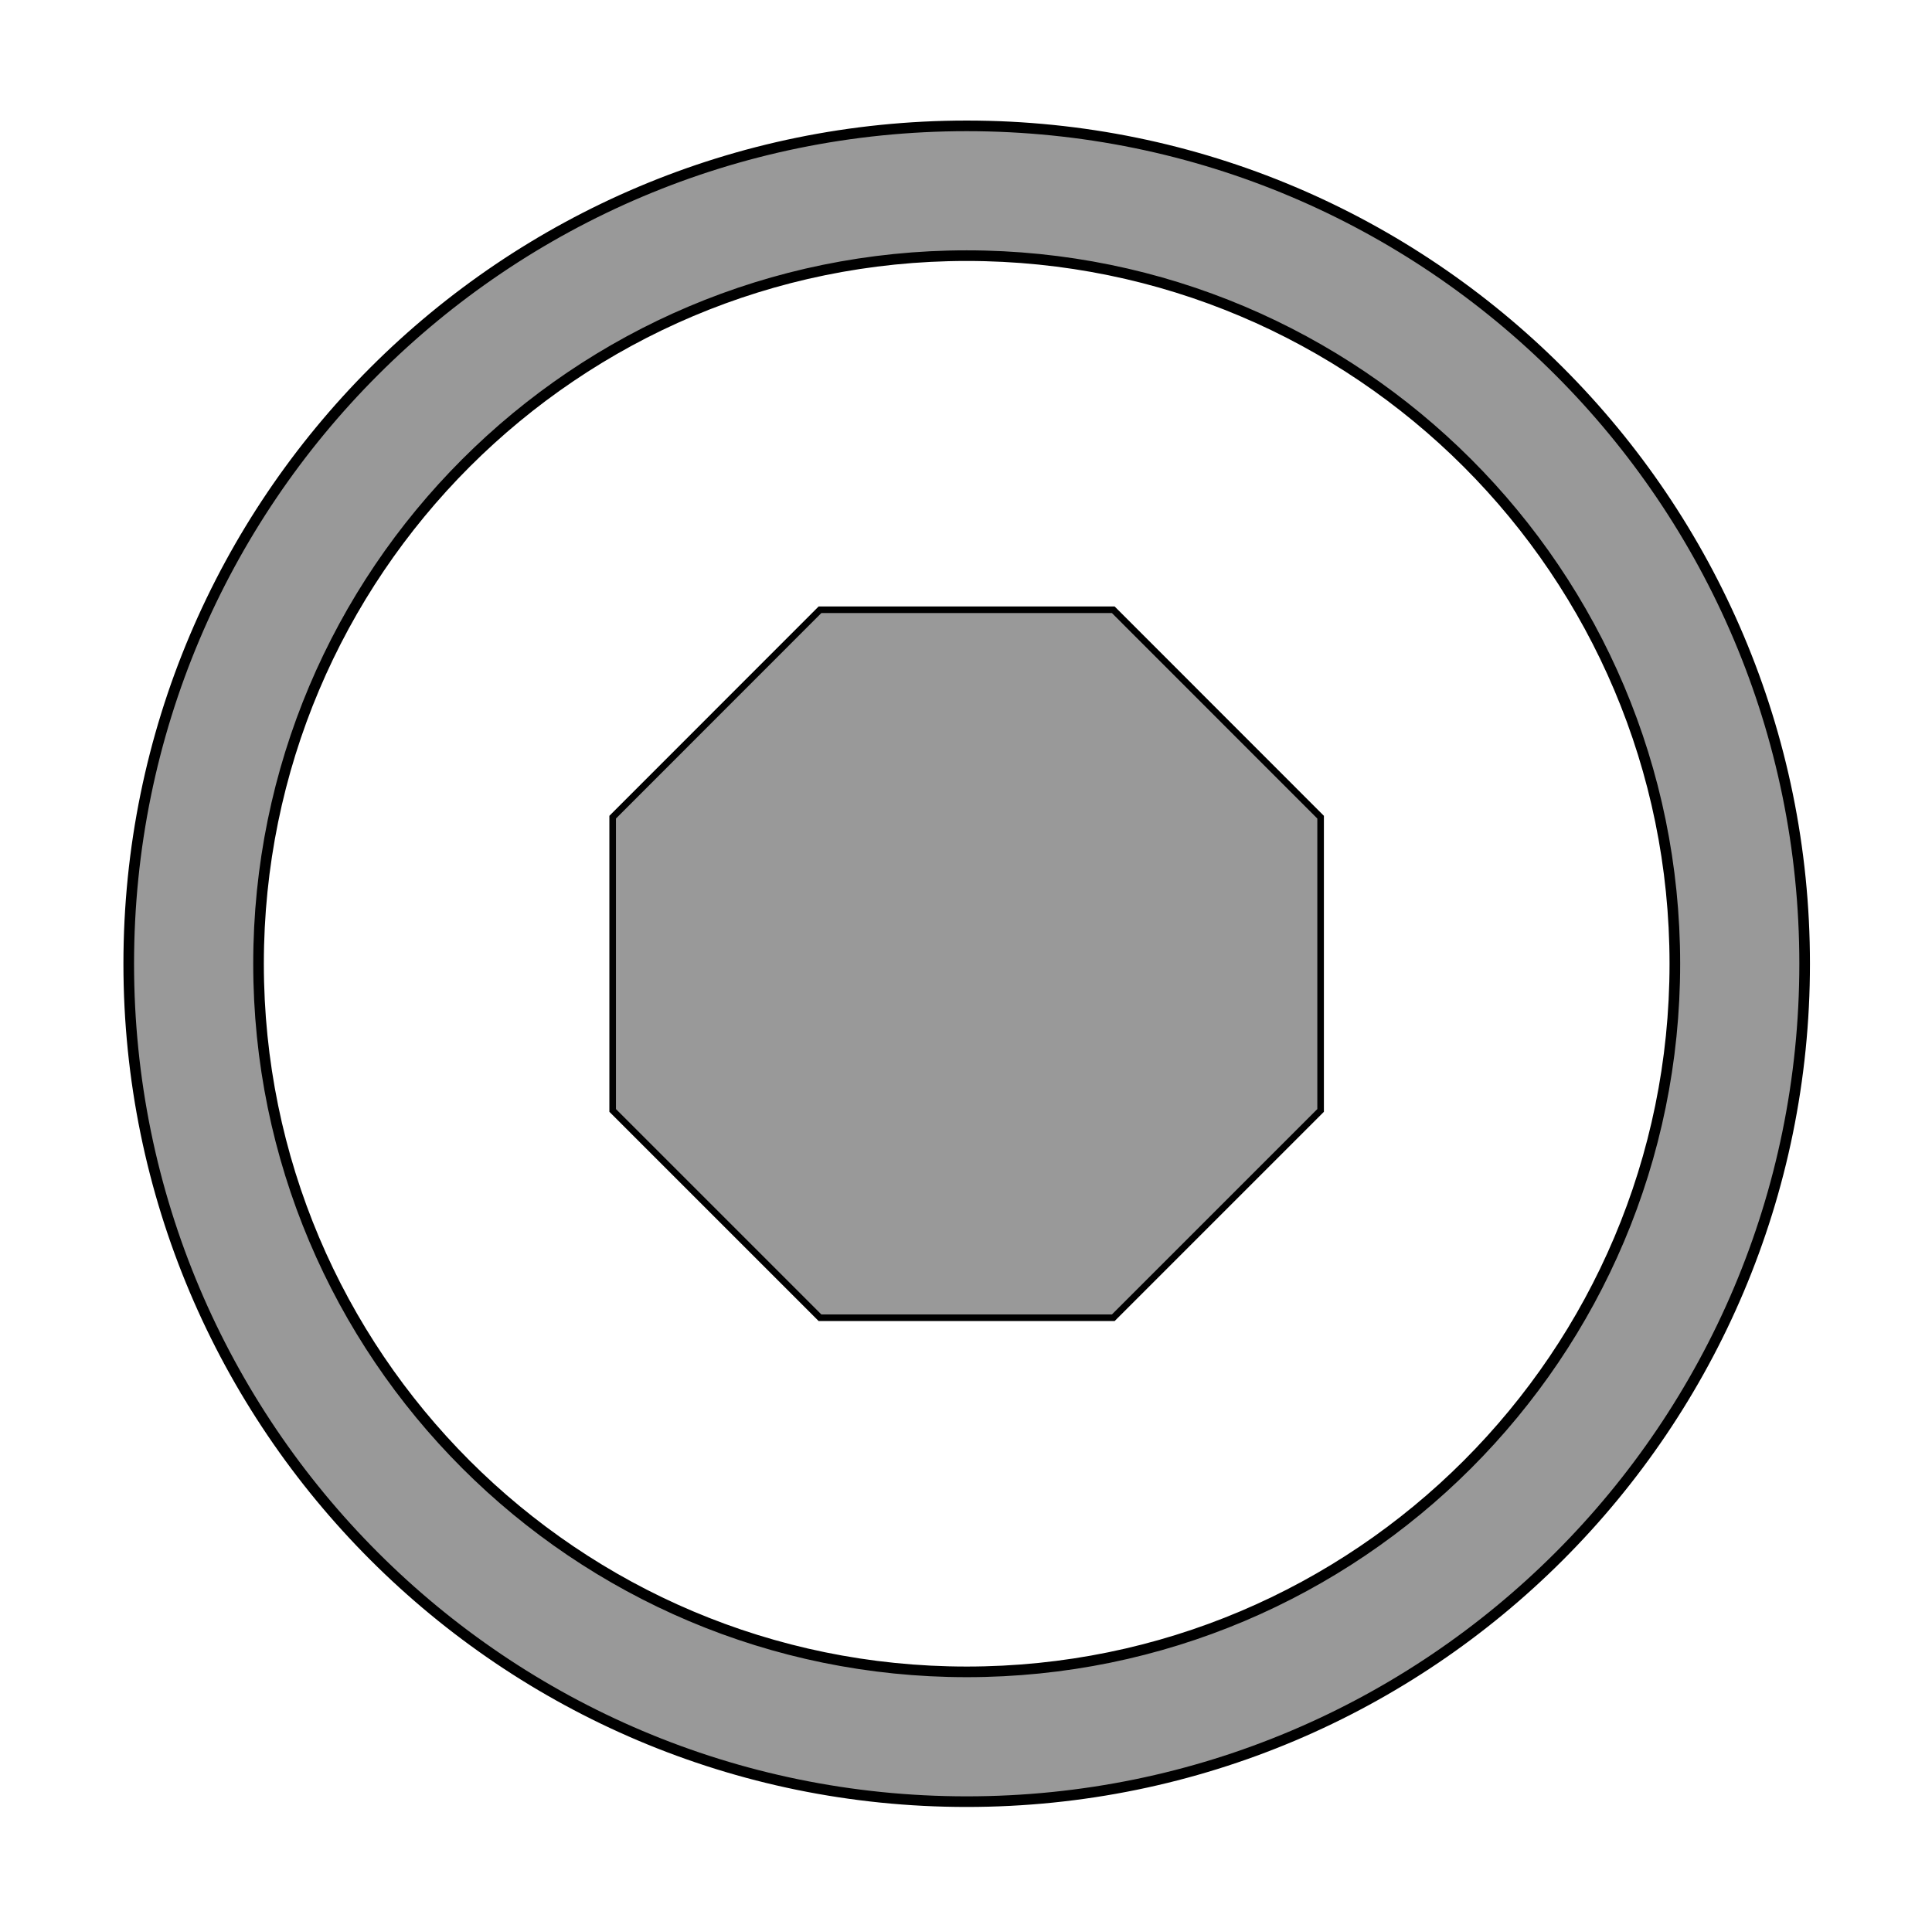
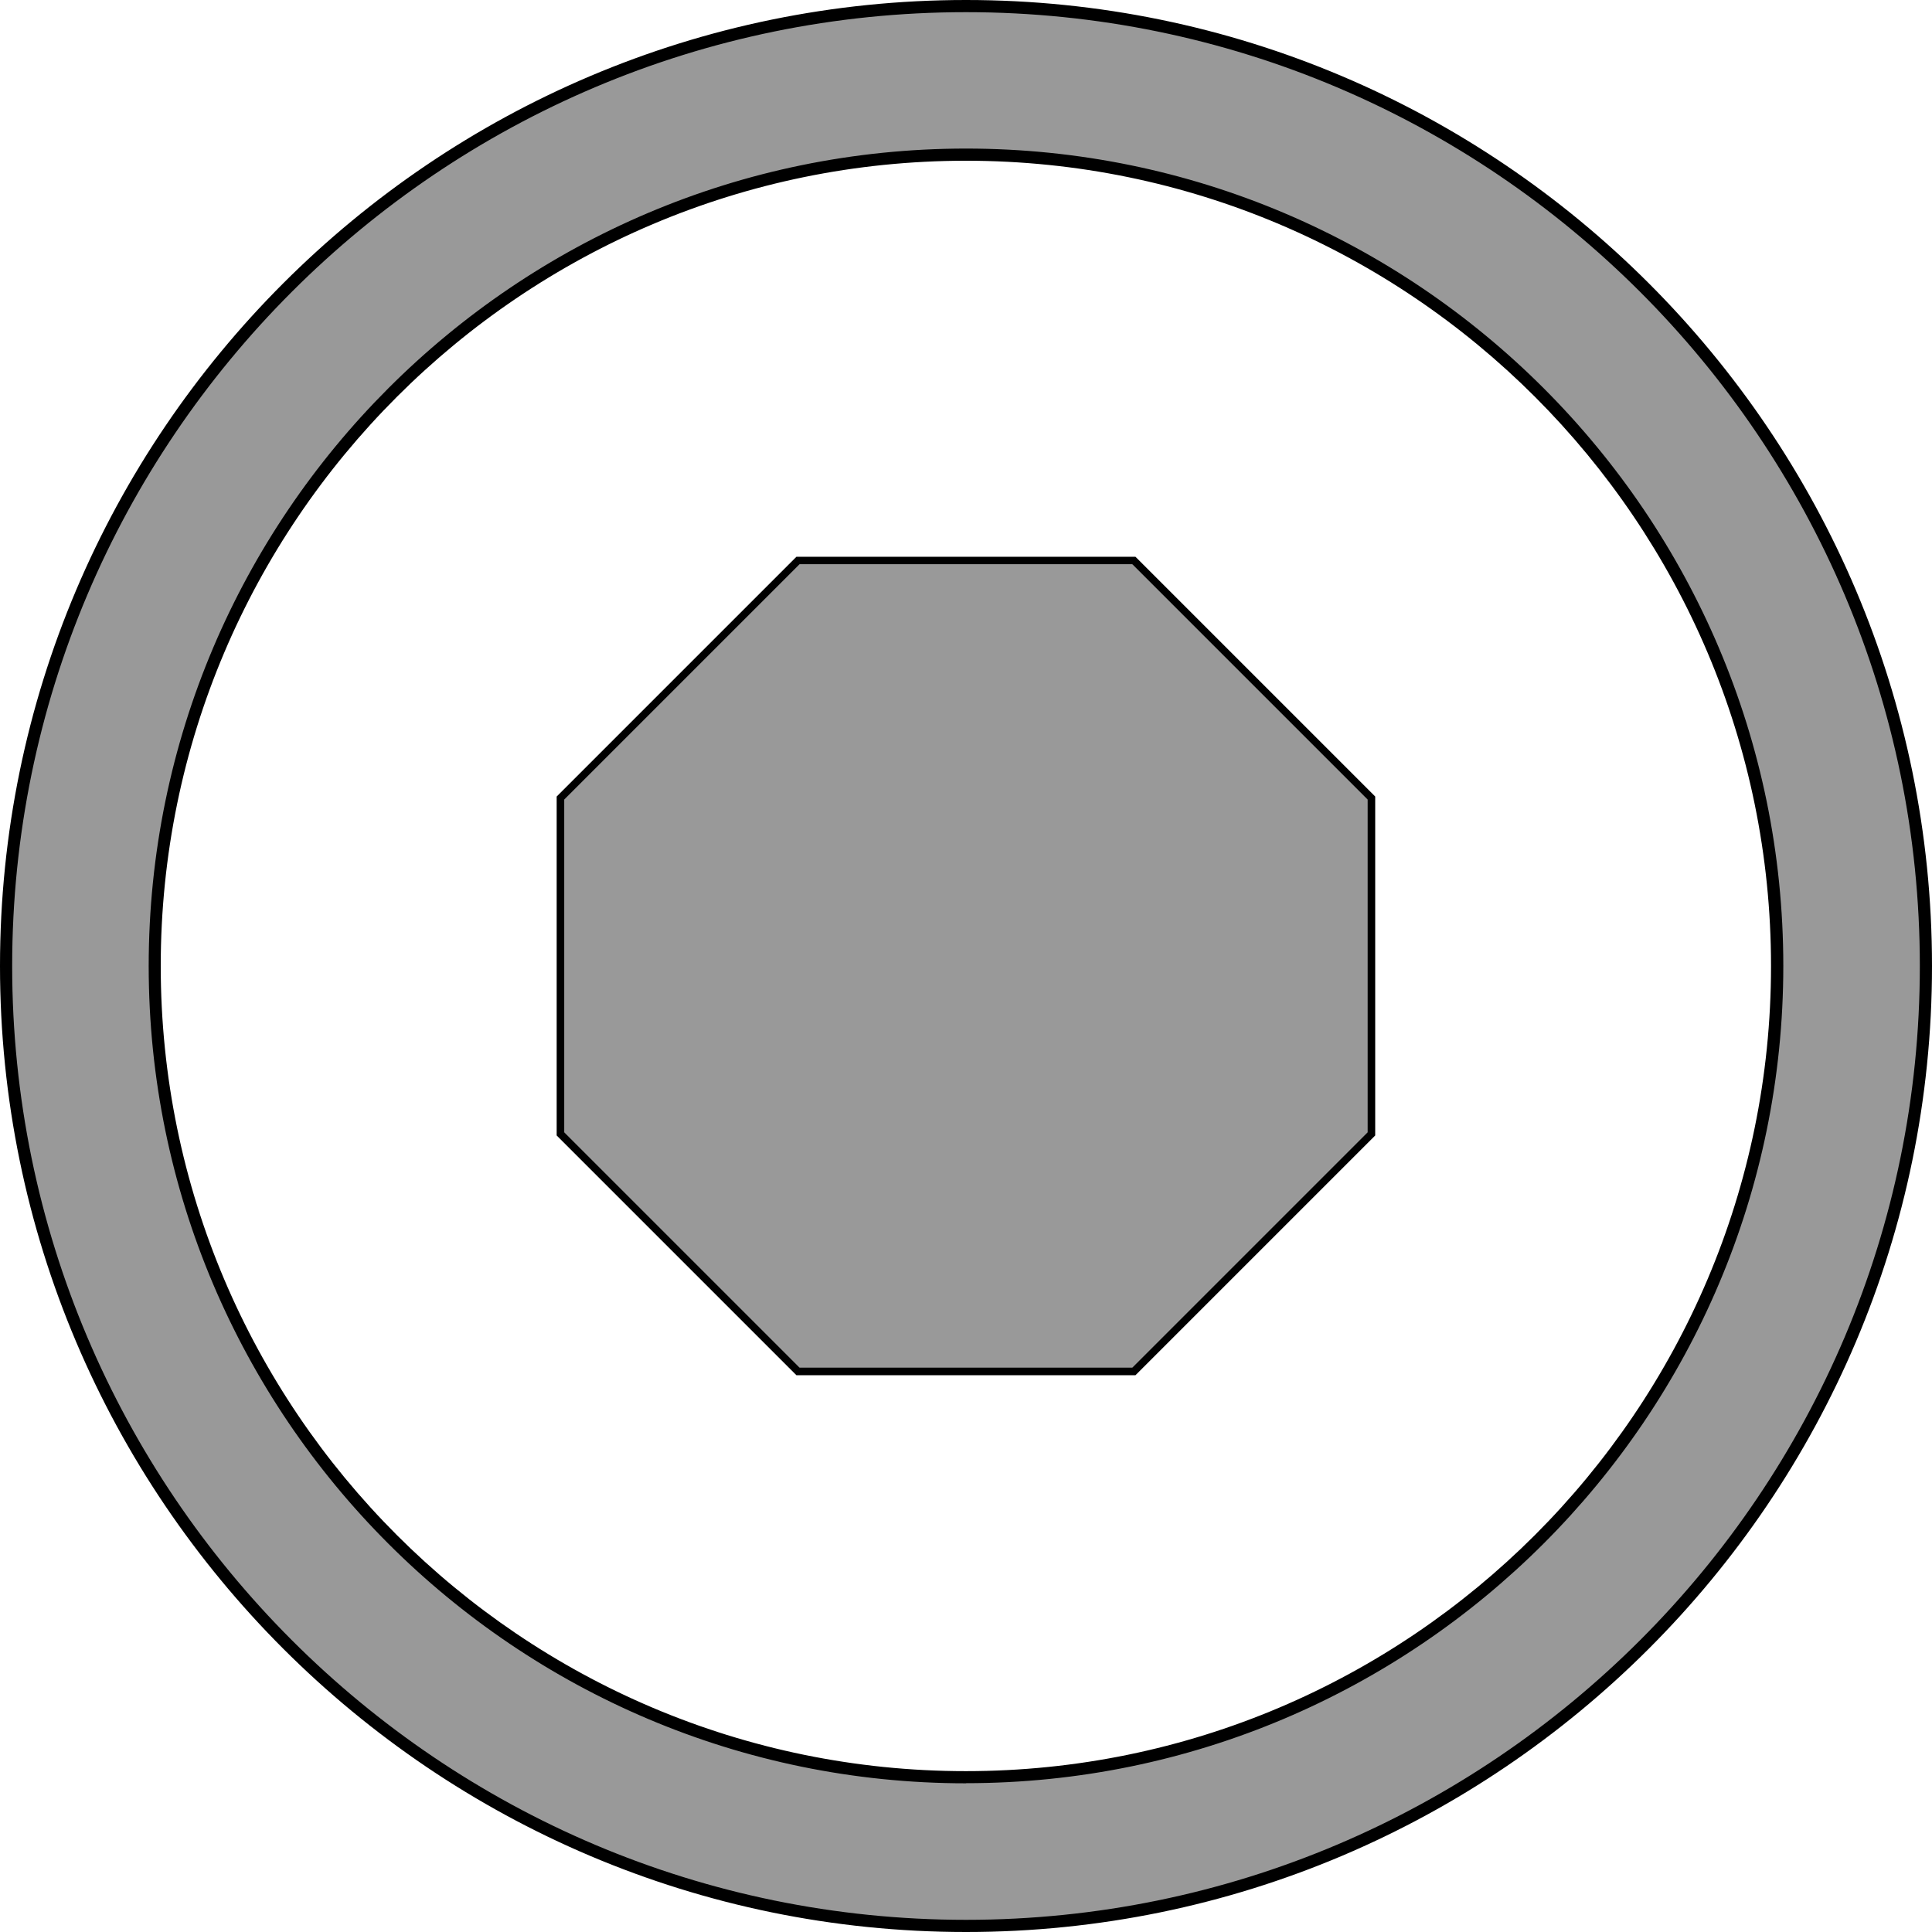
- <svg xmlns="http://www.w3.org/2000/svg" id="a" viewBox="0 0 181.89 181.48">
-   <defs>
-     <style>.d,.e{fill:#999;stroke:#000;stroke-miterlimit:10;}.e{stroke-width:.62px;}</style>
-   </defs>
-   <path id="b" class="d" d="M91.01,11.85C47.44,11.85,12.12,47.17,12.12,90.74s35.32,78.89,78.89,78.89,78.89-35.32,78.89-78.89S134.57,11.85,91.01,11.85Zm0,145.56c-36.82,0-66.67-29.85-66.67-66.67S54.18,24.07,91.01,24.07s66.67,29.85,66.67,66.67-29.85,66.67-66.67,66.67Z" />
-   <polygon id="c" class="e" points="104.81 57.41 77.2 57.41 57.68 76.94 57.68 104.55 77.2 124.07 104.81 124.07 124.33 104.55 124.33 76.94 104.81 57.41" />
+ <svg xmlns="http://www.w3.org/2000/svg" viewBox="0 0 158.78 158.78">
+   <g id="a" />
+   <g id="b">
+     <g id="c">
+       <g id="d">
+         <path d="M79.39,.5C35.82,.5,.5,35.82,.5,79.39s35.32,78.89,78.89,78.89,78.89-35.32,78.89-78.89S122.96,.5,79.39,.5Zm0,145.56c-36.82,0-66.67-29.85-66.67-66.67S42.56,12.71,79.39,12.71s66.67,29.85,66.67,66.67-29.85,66.67-66.67,66.67Z" style="fill:#999;" />
+         <path d="M79.39,158.78C35.61,158.78,0,123.16,0,79.39S35.61,0,79.39,0s79.39,35.61,79.39,79.39-35.61,79.39-79.39,79.39ZM79.39,1C36.16,1,1,36.16,1,79.39s35.16,78.39,78.39,78.39,78.39-35.17,78.39-78.39S122.61,1,79.39,1Zm0,145.56c-37.04,0-67.17-30.13-67.17-67.17S42.35,12.21,79.39,12.21s67.17,30.13,67.17,67.17-30.13,67.17-67.17,67.17Zm0-133.35C42.9,13.21,13.21,42.9,13.21,79.39s29.69,66.17,66.17,66.17,66.17-29.68,66.17-66.17S115.88,13.21,79.39,13.21Z" />
+       </g>
+       <g id="e">
+         <polygon points="93.19 46.06 65.58 46.06 46.06 65.58 46.06 93.19 65.58 112.72 93.19 112.72 112.71 93.19 112.71 65.58 93.19 46.06" style="fill:#999;" />
+         <path d="M93.32,113.02h-27.87l-.09-.09-19.61-19.61v-27.86l19.7-19.7h27.87l.09,.09,19.61,19.61v27.86l-19.7,19.7Zm-27.61-.62h27.35l19.34-19.34v-27.35l-19.34-19.34h-27.35l-19.34,19.34v27.35l19.34,19.34Z" />
+       </g>
+     </g>
+   </g>
</svg>
